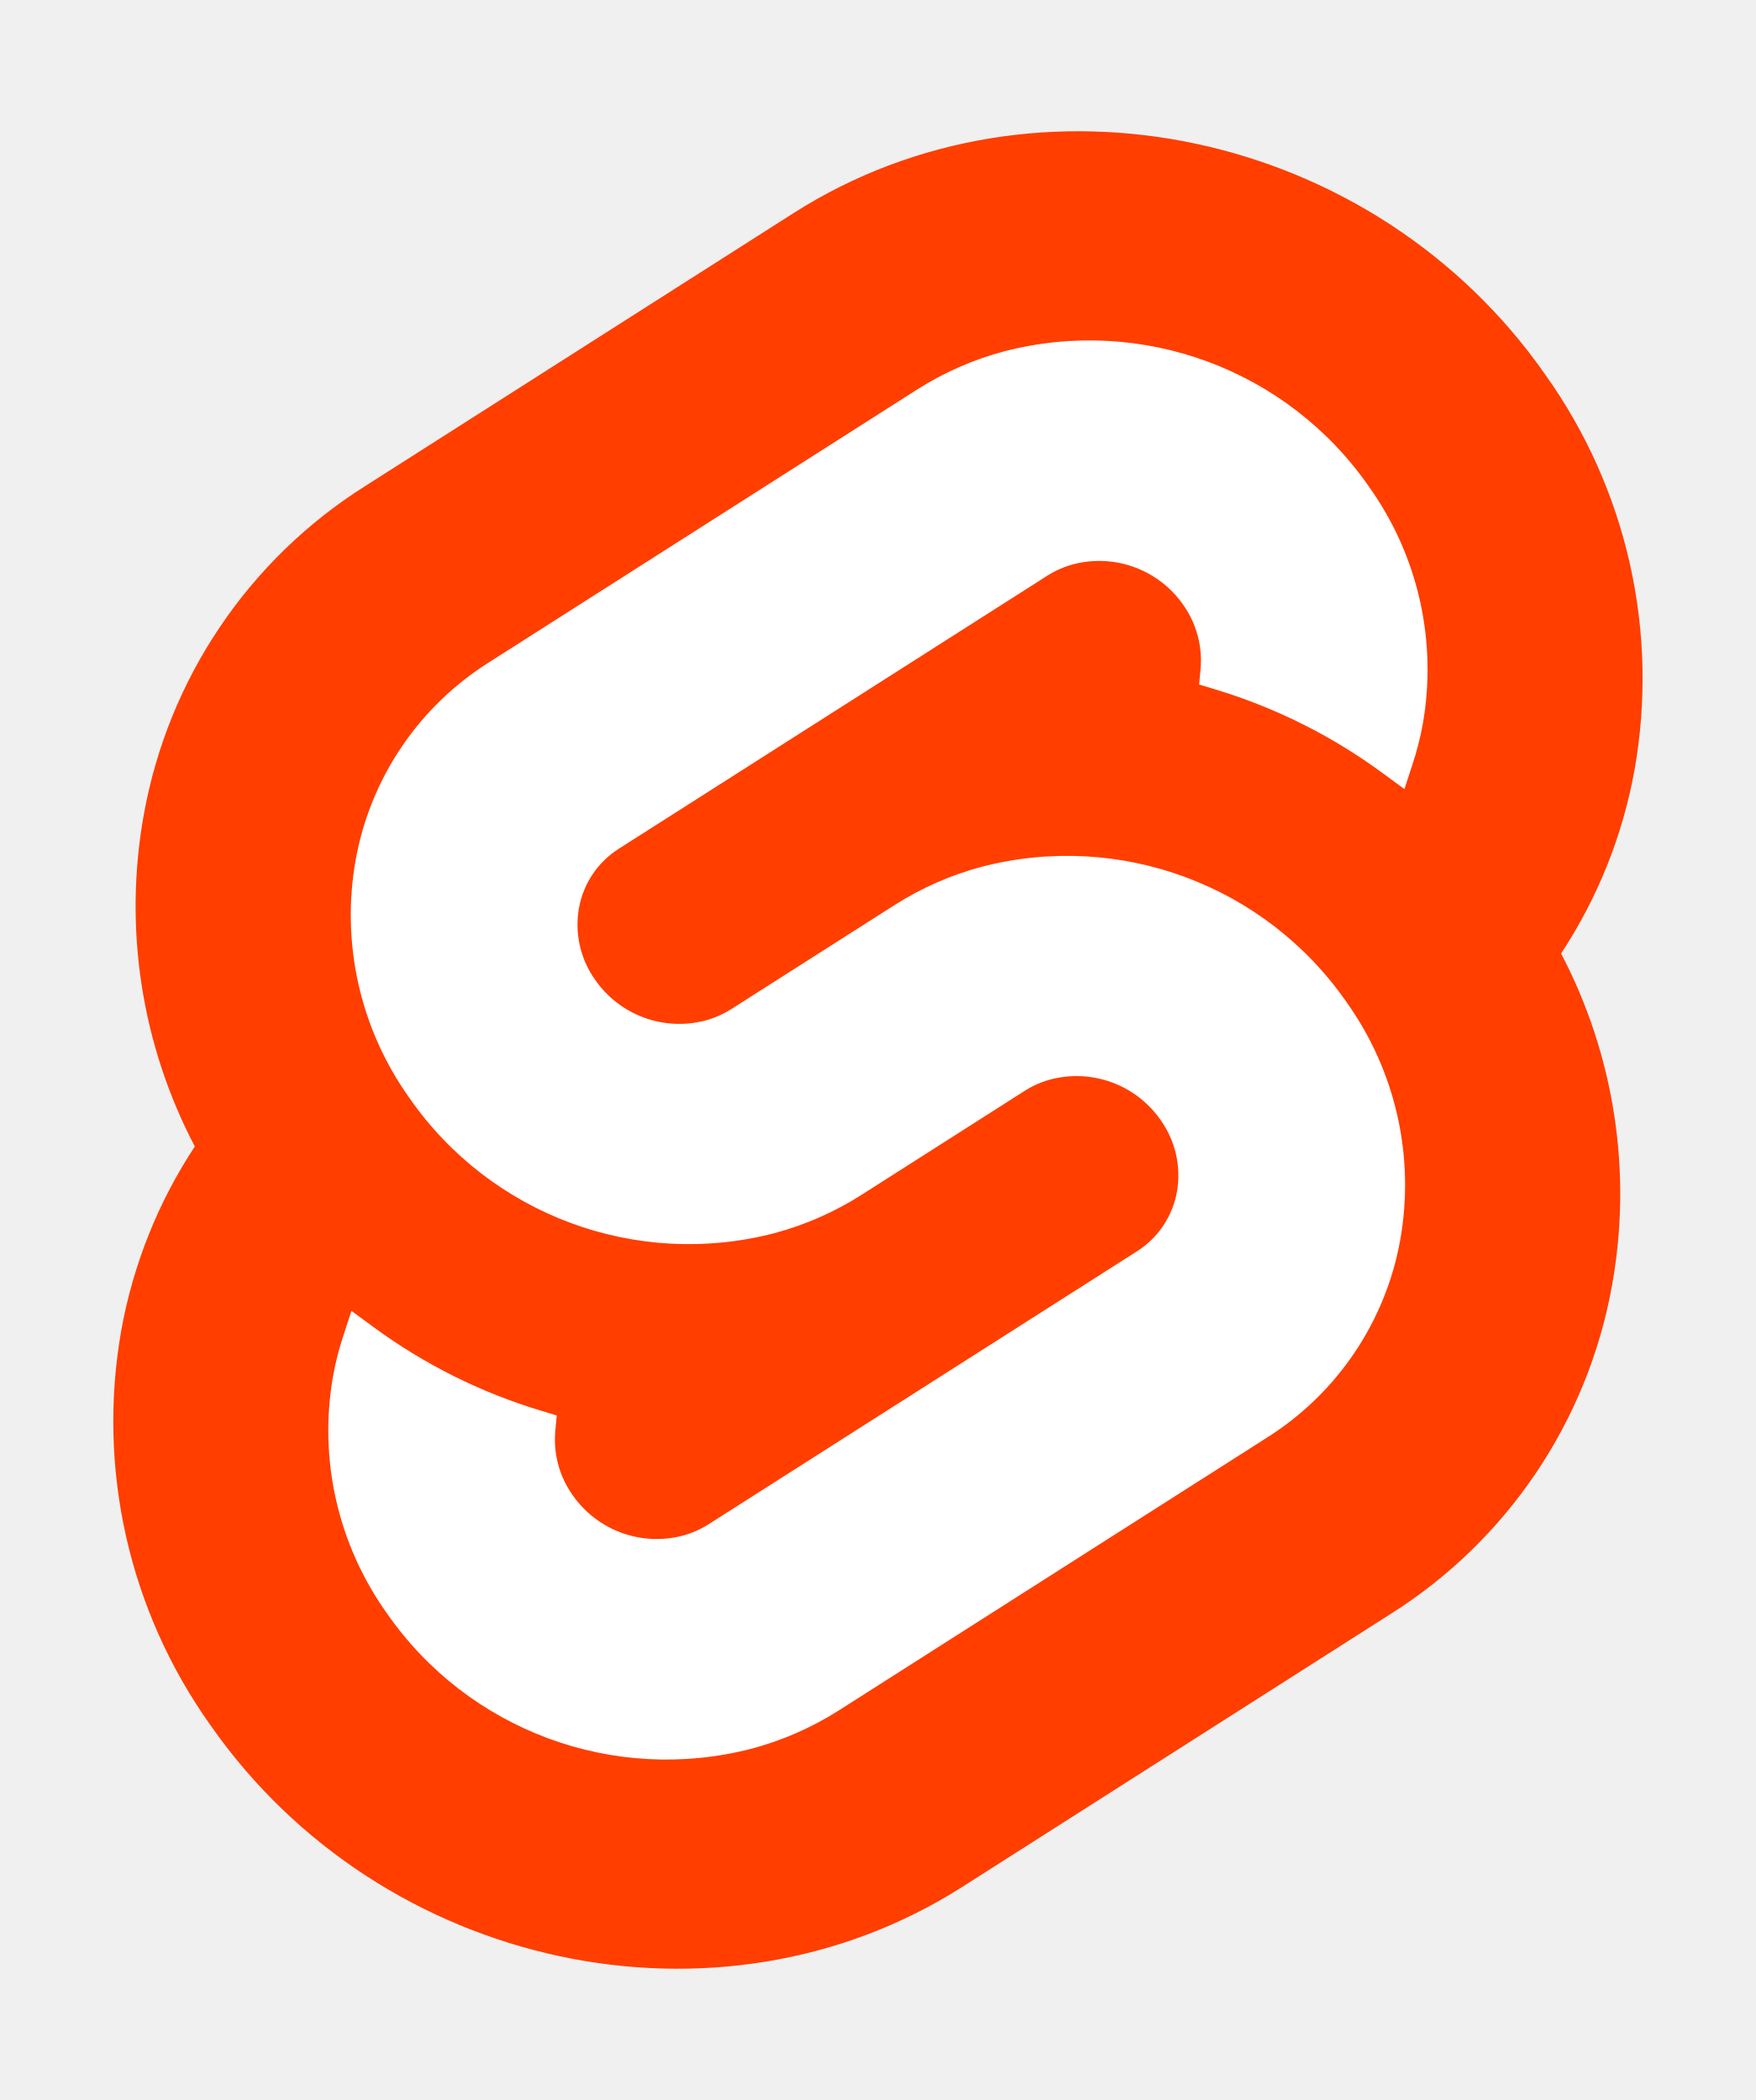
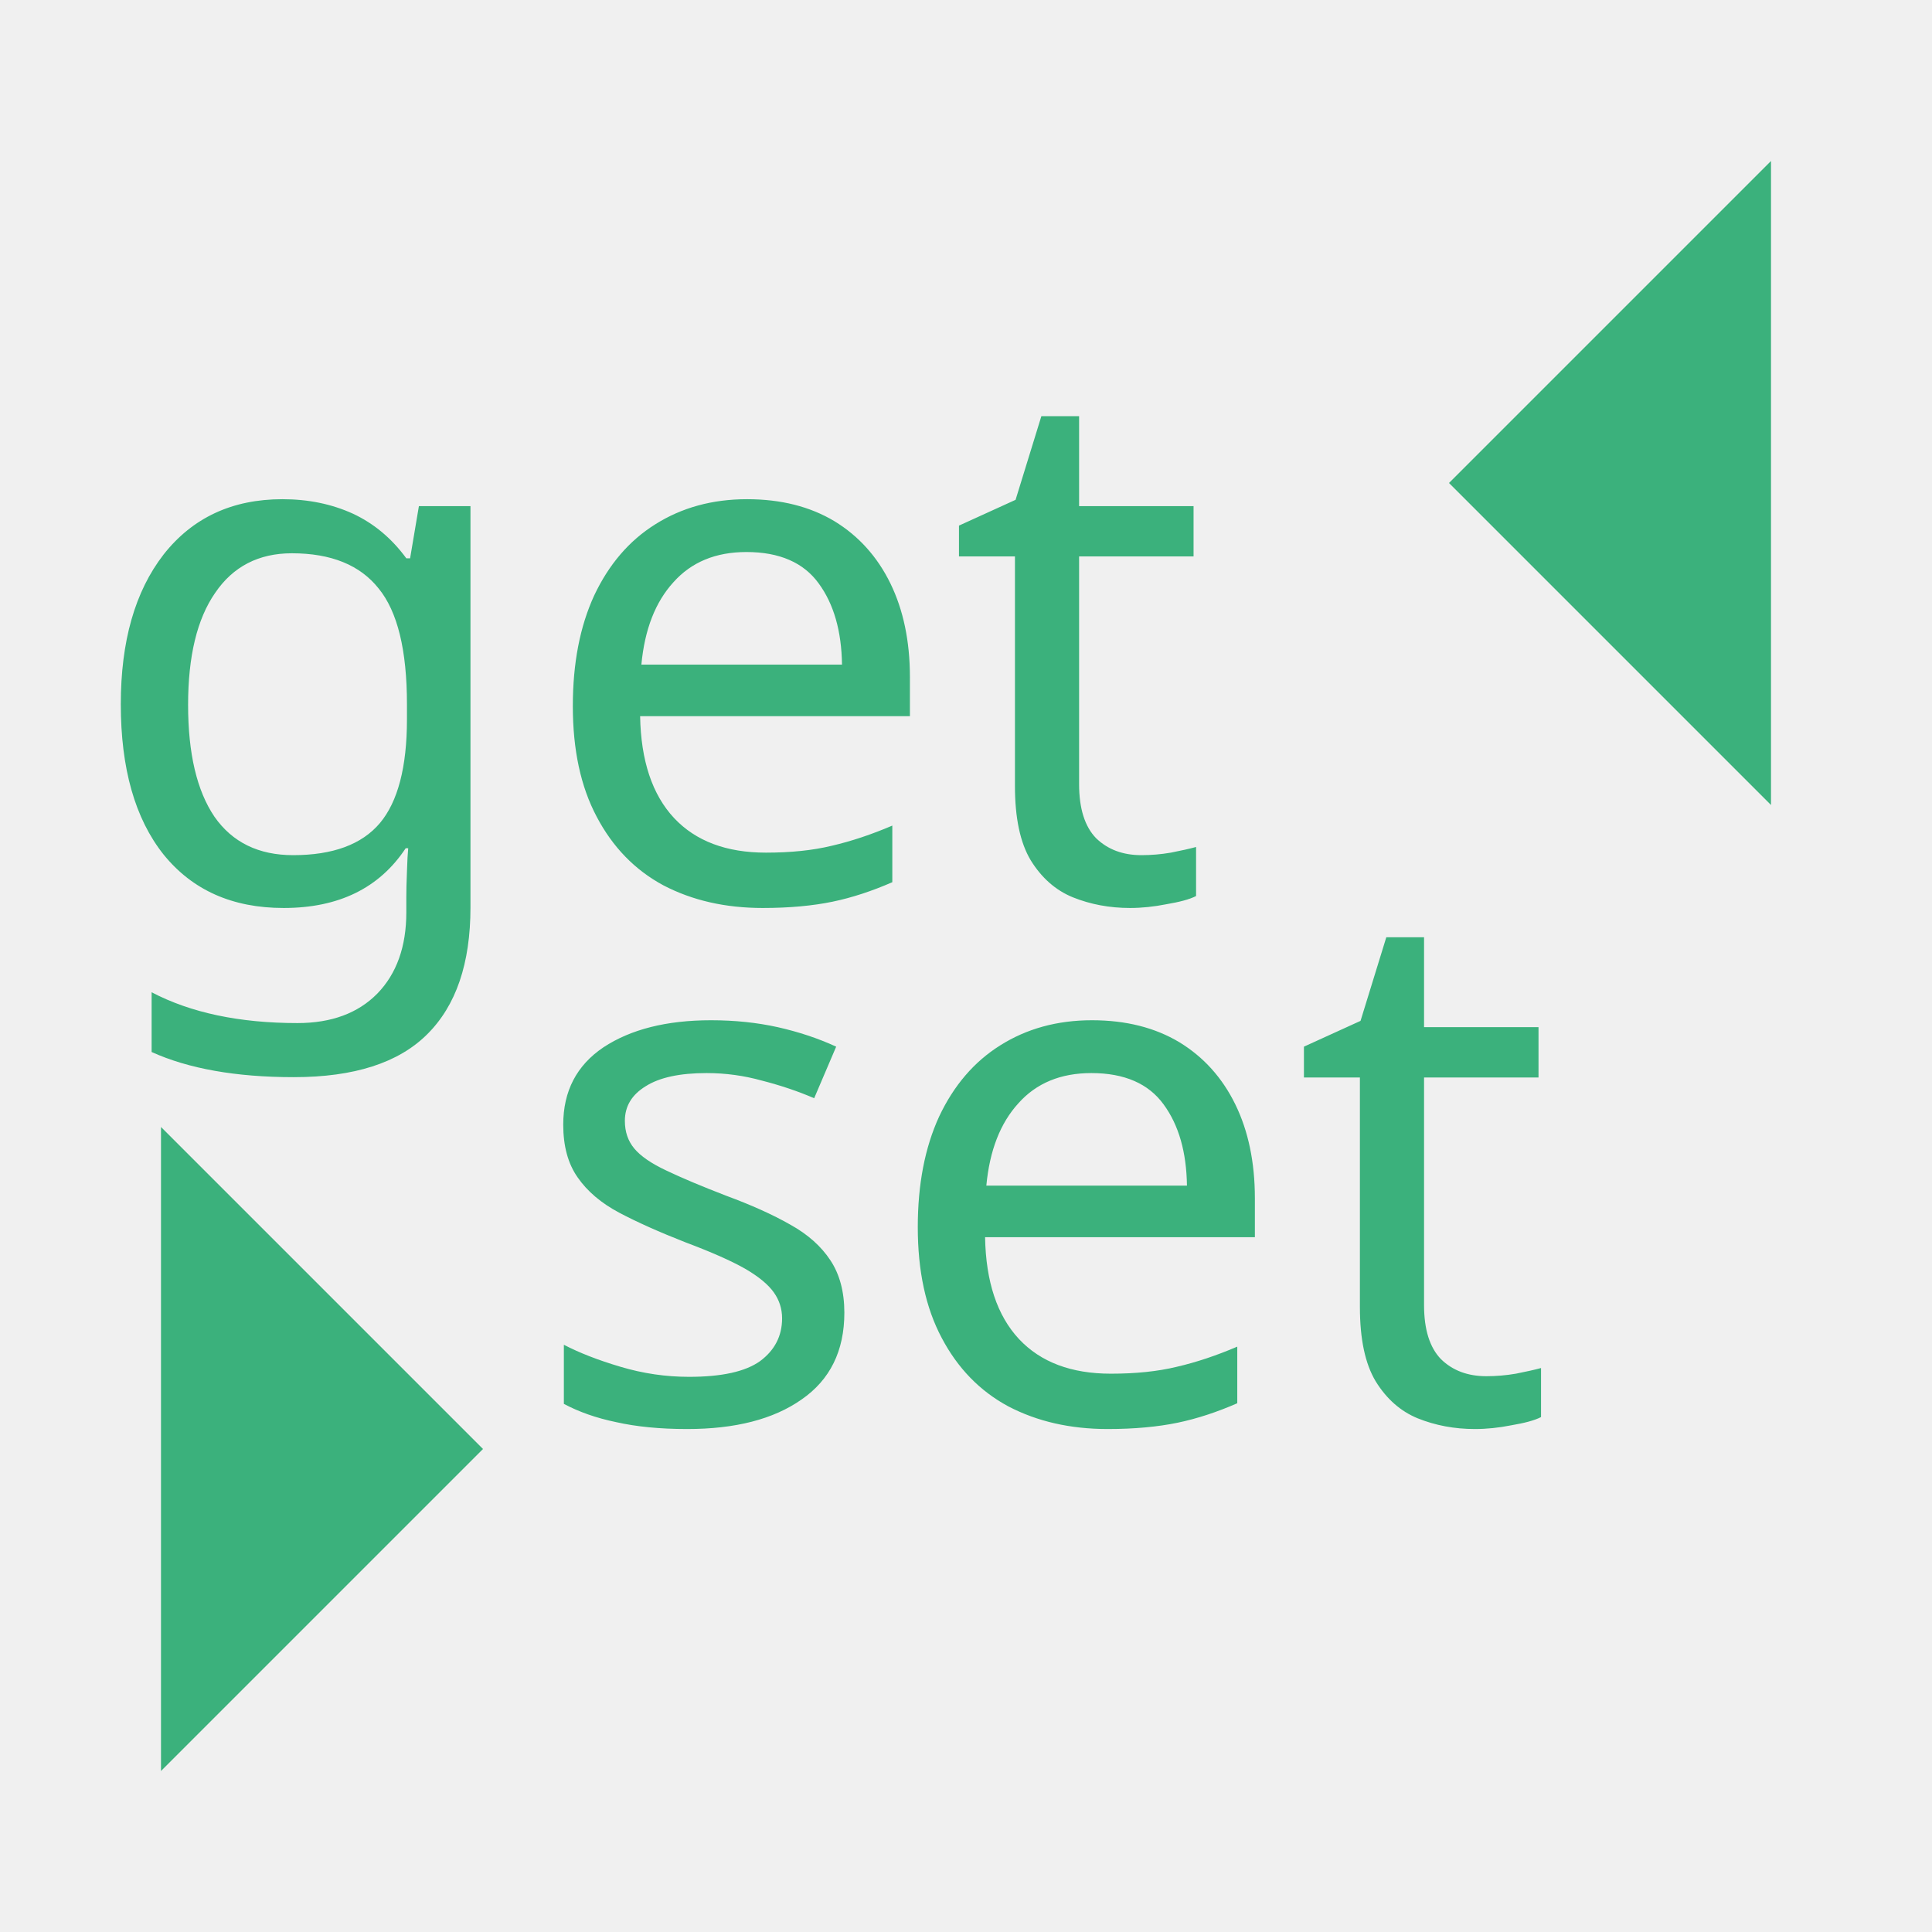
- <svg xmlns="http://www.w3.org/2000/svg" width="107" height="128" viewBox="0 0 107 128">
-   <path d="M94.157 22.819c-10.4-14.885-30.94-19.297-45.792-9.835L22.282 29.608A29.92 29.92 0 0 0 8.764 49.65a31.5 31.5 0 0 0 3.108 20.231 30 30 0 0 0-4.477 11.183 31.9 31.9 0 0 0 5.448 24.116c10.402 14.887 30.942 19.297 45.791 9.835l26.083-16.624A29.92 29.92 0 0 0 98.235 78.35a31.53 31.53 0 0 0-3.105-20.232 30 30 0 0 0 4.474-11.182 31.88 31.88 0 0 0-5.447-24.116" style="fill:#ff3e00" />
-   <path d="M45.817 106.582a20.72 20.72 0 0 1-22.237-8.243 19.17 19.17 0 0 1-3.277-14.503 18 18 0 0 1 .624-2.435l.49-1.498 1.337.981a33.6 33.6 0 0 0 10.203 5.098l.97.294-.09.968a5.85 5.85 0 0 0 1.052 3.878 6.24 6.24 0 0 0 6.695 2.485 5.8 5.8 0 0 0 1.603-.704L69.27 76.28a5.43 5.43 0 0 0 2.45-3.631 5.8 5.8 0 0 0-.987-4.371 6.24 6.24 0 0 0-6.698-2.487 5.7 5.7 0 0 0-1.6.704l-9.953 6.345a19 19 0 0 1-5.296 2.326 20.72 20.72 0 0 1-22.237-8.243 19.17 19.17 0 0 1-3.277-14.502 17.99 17.99 0 0 1 8.13-12.052l26.081-16.623a19 19 0 0 1 5.3-2.329 20.72 20.72 0 0 1 22.237 8.243 19.17 19.17 0 0 1 3.277 14.503 18 18 0 0 1-.624 2.435l-.49 1.498-1.337-.98a33.6 33.6 0 0 0-10.203-5.1l-.97-.294.09-.968a5.86 5.86 0 0 0-1.052-3.878 6.24 6.24 0 0 0-6.696-2.485 5.8 5.8 0 0 0-1.602.704L37.73 51.72a5.42 5.42 0 0 0-2.449 3.63 5.79 5.79 0 0 0 .986 4.372 6.24 6.24 0 0 0 6.698 2.486 5.8 5.8 0 0 0 1.602-.704l9.952-6.342a19 19 0 0 1 5.295-2.328 20.72 20.72 0 0 1 22.237 8.242 19.17 19.17 0 0 1 3.277 14.503 18 18 0 0 1-8.13 12.053l-26.081 16.622a19 19 0 0 1-5.3 2.328" style="fill:#fff" />
+ <svg xmlns="http://www.w3.org/2000/svg" width="48" height="48" viewBox="0 0 48 48" version="1.1" id="svg1">
+   <defs id="defs1" />
+   <g id="layer1">
+     <g id="g3" transform="translate(-0.5182596,-0.5)" style="fill:#3bb17c;fill-opacity:1">
+       <text xml:space="preserve" style="font-style:normal;font-variant:normal;font-weight:normal;font-stretch:normal;font-size:18.26px;font-family:'JetBrains Mono';-inkscape-font-specification:'JetBrains Mono, @wght=500';font-variant-ligatures:normal;font-variant-caps:normal;font-variant-numeric:normal;font-variant-east-asian:normal;font-variation-settings:'wght' 500;text-align:start;writing-mode:lr-tb;direction:ltr;text-anchor:start;fill:#3bb17c;stroke:#ffffff;stroke-width:0;paint-order:fill markers stroke;fill-opacity:1" x="2.52" y="22.873" id="text1">
+         <tspan x="2.52" y="22.873" id="tspan2" style="stroke-width:0;fill:#3bb17c;fill-opacity:1">get</tspan>
+       </text>
+       <text xml:space="preserve" style="font-style:normal;font-variant:normal;font-weight:normal;font-stretch:normal;font-size:18.26px;font-family:'JetBrains Mono';-inkscape-font-specification:'JetBrains Mono, @wght=500';font-variant-ligatures:normal;font-variant-caps:normal;font-variant-numeric:normal;font-variant-east-asian:normal;font-variation-settings:'wght' 500;text-align:start;writing-mode:lr-tb;direction:ltr;text-anchor:start;fill:#3bb17c;stroke:#ffffff;stroke-width:0;paint-order:fill markers stroke;fill-opacity:1" x="13.576" y="35.817" id="text1-8">
+         <tspan x="13.576" y="35.817" id="tspan2-8" style="stroke-width:0;fill:#3bb17c;fill-opacity:1">set</tspan>
+       </text>
+     </g>
+     <path style="font-variation-settings:'wght' 500;fill:#3bb17c;stroke:#ffffff;stroke-width:0;paint-order:fill markers stroke;fill-opacity:1" d="m 4,28 v 16 l 8,-8 z" id="path3" />
+     <path style="font-variation-settings:'wght' 500;fill:#3bb17c;stroke:#ffffff;stroke-width:0;paint-order:fill markers stroke;fill-opacity:1" d="m 44,4 -8,8 8,8 z" id="path4" />
+   </g>
</svg>
